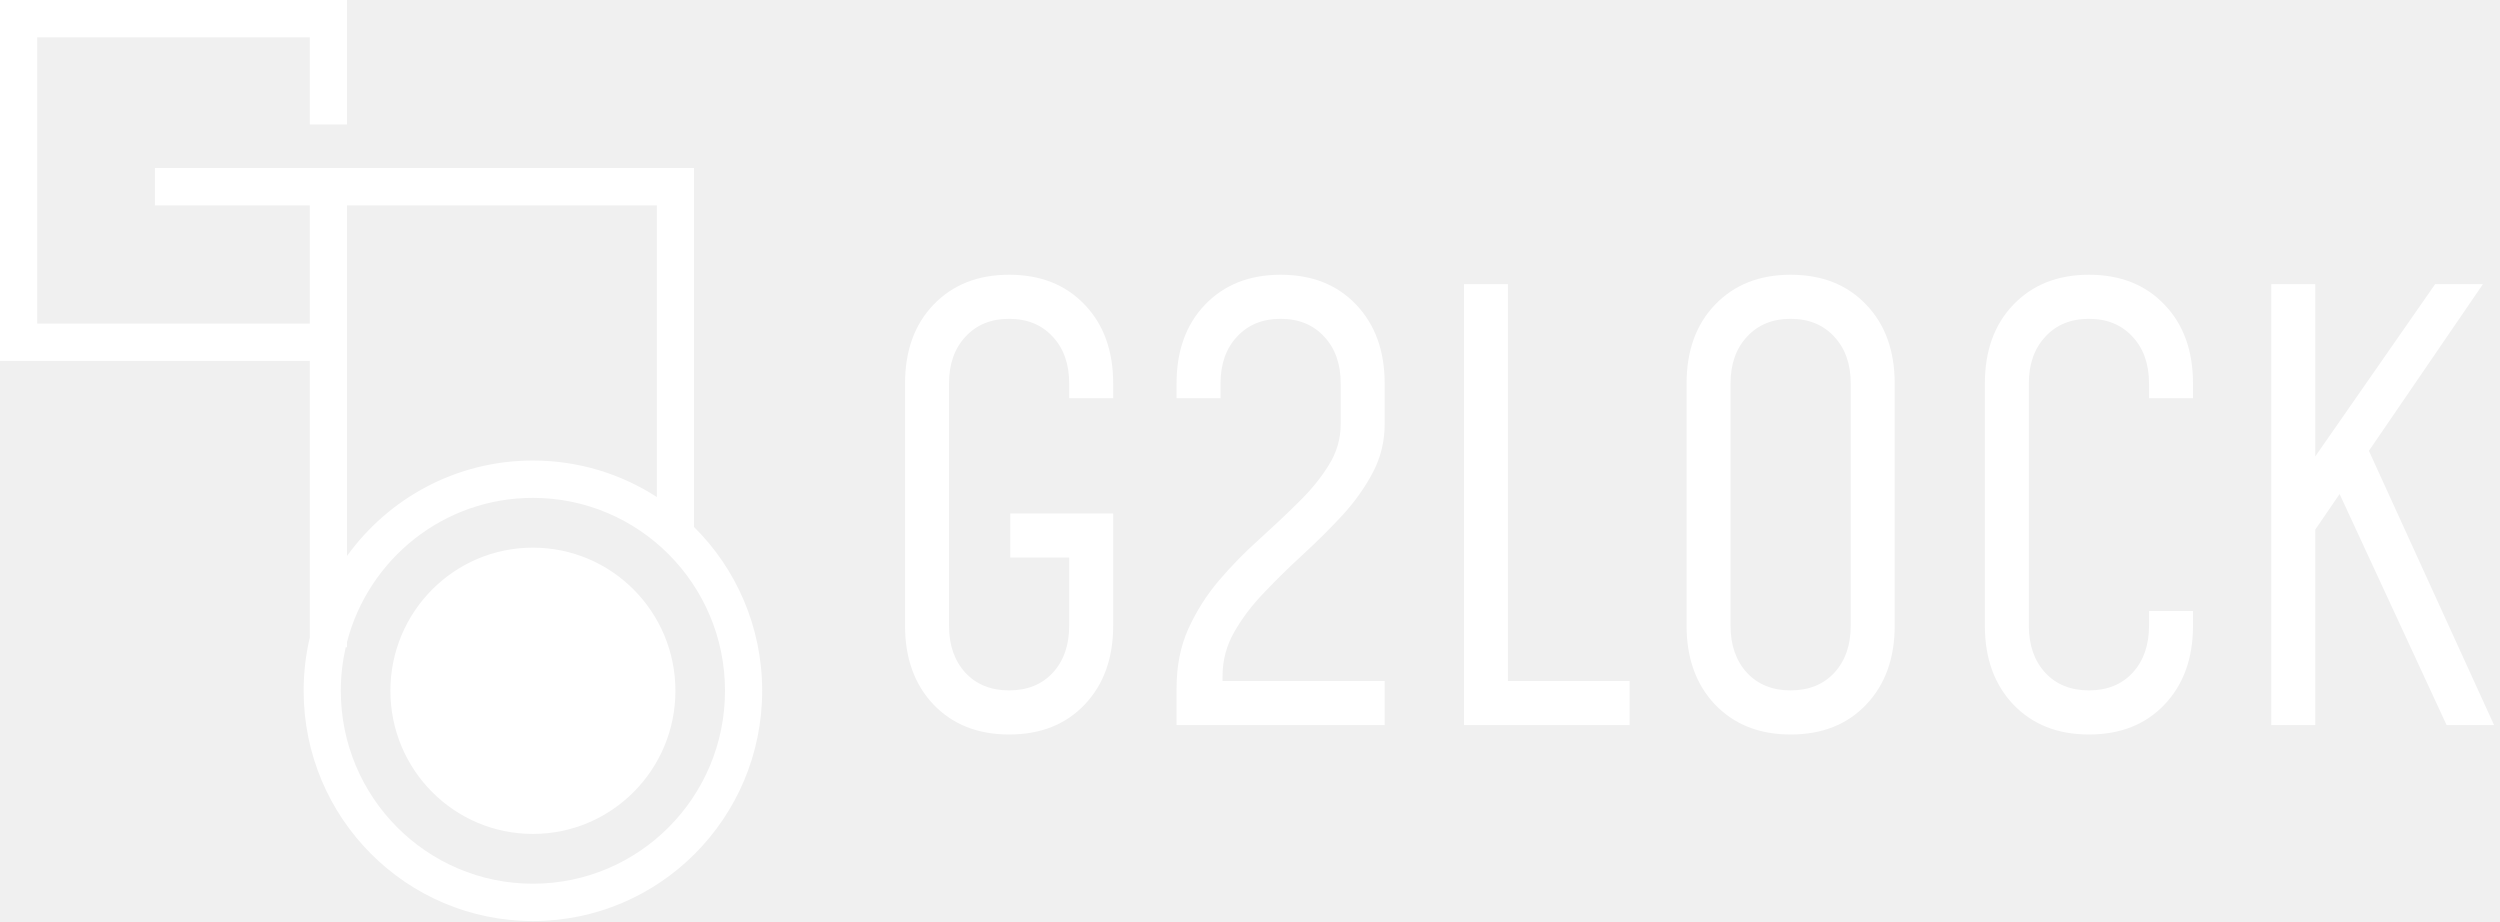
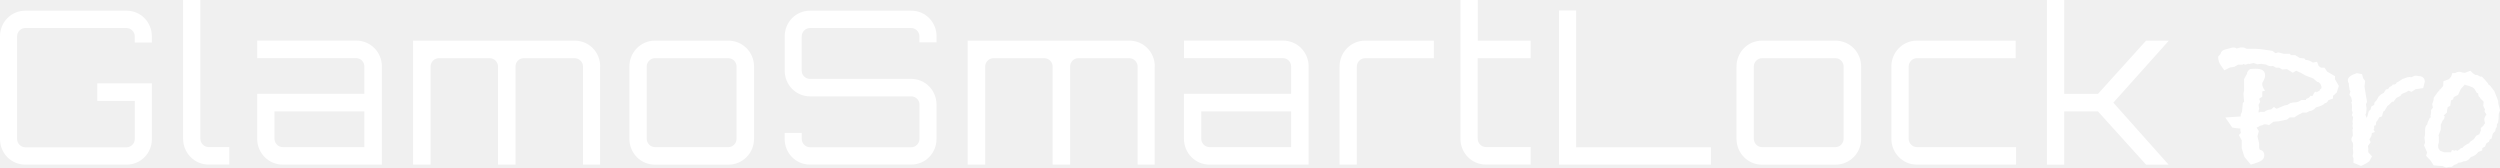
- <svg xmlns="http://www.w3.org/2000/svg" width="114" height="42" viewBox="0 0 114 42" fill="none">
-   <path fill-rule="evenodd" clip-rule="evenodd" d="M0 0H0.848H14.976H15.824V0.851V5.676H14.128V1.703H1.695V14.757H14.128L14.128 9.365H7.064V7.662H29.952L31.647 7.662V24.029C33.566 25.933 34.755 28.577 34.755 31.5C34.755 37.299 30.075 42 24.3 42C18.526 42 13.846 37.299 13.846 31.5C13.846 30.662 13.943 29.846 14.128 29.065L14.128 16.459H0.848H0V15.608V0.851V0ZM15.824 9.365L15.824 25.353C17.723 22.716 20.812 21 24.3 21C26.383 21 28.322 21.611 29.952 22.665V9.365H15.824ZM15.765 29.514C15.619 30.152 15.541 30.817 15.541 31.5C15.541 36.359 19.463 40.297 24.3 40.297C29.138 40.297 33.06 36.359 33.06 31.5C33.06 26.641 29.138 22.703 24.3 22.703C20.228 22.703 16.805 25.494 15.824 29.275V29.514H15.765ZM30.799 31.5C30.799 35.105 27.89 38.027 24.3 38.027C20.711 38.027 17.802 35.105 17.802 31.5C17.802 27.895 20.711 24.973 24.3 24.973C27.89 24.973 30.799 27.895 30.799 31.5ZM49.464 32.126C48.6 33.037 47.45 33.493 46.015 33.493C44.589 33.493 43.44 33.037 42.566 32.126C41.702 31.214 41.27 30.017 41.27 28.533V17.488C41.27 15.996 41.702 14.798 42.566 13.896C43.44 12.984 44.589 12.528 46.015 12.528C47.45 12.528 48.6 12.984 49.464 13.896C50.328 14.798 50.761 15.996 50.761 17.488V18.158H48.755V17.488C48.755 16.603 48.506 15.893 48.007 15.357C47.508 14.812 46.844 14.539 46.015 14.539C45.186 14.539 44.523 14.812 44.023 15.357C43.524 15.893 43.275 16.603 43.275 17.488V28.533C43.275 29.418 43.524 30.133 44.023 30.678C44.523 31.214 45.186 31.482 46.015 31.482C46.844 31.482 47.508 31.214 48.007 30.678C48.506 30.133 48.755 29.418 48.755 28.533V25.423H46.069V23.413H50.761V28.533C50.761 30.017 50.328 31.214 49.464 32.126ZM63.141 33.064H53.651V31.375C53.651 30.374 53.829 29.476 54.185 28.681C54.551 27.876 55.014 27.144 55.575 26.482C56.146 25.812 56.752 25.191 57.393 24.619C58.035 24.038 58.637 23.471 59.198 22.917C59.768 22.363 60.232 21.795 60.588 21.215C60.954 20.634 61.136 20.008 61.136 19.338V17.488C61.136 16.603 60.887 15.893 60.388 15.357C59.889 14.812 59.225 14.539 58.396 14.539C57.567 14.539 56.903 14.812 56.404 15.357C55.905 15.893 55.656 16.603 55.656 17.488V18.158H53.651V17.488C53.651 15.996 54.083 14.798 54.947 13.896C55.821 12.984 56.97 12.528 58.396 12.528C59.831 12.528 60.98 12.984 61.845 13.896C62.709 14.807 63.141 16.005 63.141 17.488V19.338C63.141 20.124 62.963 20.857 62.607 21.536C62.25 22.215 61.791 22.863 61.23 23.48C60.668 24.087 60.071 24.682 59.439 25.263C58.815 25.834 58.222 26.415 57.661 27.005C57.099 27.586 56.64 28.189 56.284 28.815C55.928 29.44 55.749 30.106 55.749 30.812V31.053H63.141V33.064ZM66.758 12.957H68.763V31.053H74.311V33.064H66.758V12.957ZM85.102 32.126C84.237 33.037 83.088 33.493 81.653 33.493C80.227 33.493 79.078 33.037 78.204 32.126C77.34 31.214 76.908 30.017 76.908 28.533V17.488C76.908 15.996 77.34 14.798 78.204 13.896C79.078 12.984 80.227 12.528 81.653 12.528C83.088 12.528 84.237 12.984 85.102 13.896C85.966 14.798 86.398 15.996 86.398 17.488V28.533C86.398 30.017 85.966 31.214 85.102 32.126ZM79.661 30.678C80.16 31.214 80.824 31.482 81.653 31.482C82.482 31.482 83.146 31.214 83.645 30.678C84.144 30.133 84.393 29.418 84.393 28.533V17.488C84.393 16.603 84.144 15.893 83.645 15.357C83.146 14.812 82.482 14.539 81.653 14.539C80.824 14.539 80.16 14.812 79.661 15.357C79.162 15.893 78.913 16.603 78.913 17.488V28.533C78.913 29.418 79.162 30.133 79.661 30.678ZM97.996 27.863H100.001V28.533C100.001 30.017 99.569 31.214 98.704 32.126C97.84 33.037 96.69 33.493 95.255 33.493C93.83 33.493 92.68 33.037 91.807 32.126C90.942 31.214 90.51 30.017 90.51 28.533V17.488C90.51 15.996 90.942 14.798 91.807 13.896C92.68 12.984 93.83 12.528 95.255 12.528C96.69 12.528 97.84 12.984 98.704 13.896C99.569 14.798 100.001 15.996 100.001 17.488V18.158H97.996V17.488C97.996 16.603 97.746 15.893 97.247 15.357C96.748 14.812 96.084 14.539 95.255 14.539C94.427 14.539 93.763 14.812 93.264 15.357C92.765 15.893 92.515 16.603 92.515 17.488V28.533C92.515 29.418 92.765 30.133 93.264 30.678C93.763 31.214 94.427 31.482 95.255 31.482C96.084 31.482 96.748 31.214 97.247 30.678C97.746 30.133 97.996 29.418 97.996 28.533V27.863ZM105.576 33.064H103.571V12.957H105.576V20.812L111.043 12.957H113.222L108.022 20.558L113.73 33.064H111.565L106.686 22.528L105.576 24.15V33.064Z" fill="white" />
+ <svg xmlns="http://www.w3.org/2000/svg" width="224" height="15" viewBox="0 0 224 15" fill="none">
+   <g clip-path="url(#clip0_18608_339878)">
+     <path d="M13.605 3.812H12.074V3.255C12.074 2.854 11.735 2.51 11.334 2.51H2.266C1.87 2.51 1.531 2.854 1.531 3.255V12.453C1.531 12.854 1.87 13.198 2.266 13.198H11.339C11.735 13.198 12.079 12.854 12.079 12.453V9.042H8.714V7.469H13.61V12.453C13.61 13.734 12.608 14.75 11.344 14.75H2.266C1.002 14.75 0 13.734 0 12.453V3.255C0 1.974 1.002 0.958 2.266 0.958H11.339C12.603 0.958 13.605 1.974 13.605 3.255V3.812Z" fill="white" />
+     <path d="M17.952 0V12.432C17.952 12.833 18.291 13.177 18.692 13.177H20.541V14.745H18.692C17.428 14.745 16.405 13.708 16.405 12.427V0H17.952Z" fill="white" />
+     <path d="M34.213 5.958V14.75H25.33C24.066 14.75 23.043 13.713 23.043 12.432V8.406H32.646V5.953C32.646 5.552 32.327 5.208 31.911 5.208H23.048V3.635H31.911C33.196 3.635 34.218 4.672 34.218 5.953L34.213 5.958ZM32.646 9.984H24.595V12.438C24.595 12.838 24.934 13.182 25.33 13.182H32.646V9.984Z" fill="white" />
+     <path d="M53.768 5.958V14.75H52.236V5.958C52.236 5.557 51.897 5.214 51.481 5.214H46.924C46.508 5.214 46.189 5.557 46.189 5.958V14.75H44.622V5.958C44.622 5.557 44.283 5.214 43.888 5.214H39.315C38.919 5.214 38.58 5.557 38.58 5.958V14.75H37.013V3.641H51.492C52.776 3.641 53.778 4.677 53.778 5.958H53.768Z" fill="white" />
+     <path d="M65.256 3.641C66.54 3.641 67.563 4.677 67.563 5.958V12.438C67.563 13.719 66.54 14.755 65.256 14.755H58.679C57.41 14.755 56.393 13.719 56.393 12.438V5.958C56.393 4.677 57.416 3.641 58.679 3.641H65.256ZM58.679 5.214C58.284 5.214 57.945 5.557 57.945 5.958V12.438C57.945 12.838 58.284 13.182 58.679 13.182H65.256C65.672 13.182 65.996 12.838 65.996 12.438V5.958C65.996 5.557 65.672 5.214 65.256 5.214H58.679Z" fill="white" />
+     <path d="M83.911 3.792H82.38V3.255C82.38 2.854 82.041 2.51 81.646 2.51H72.572C72.177 2.51 71.832 2.854 71.832 3.255V6.339C71.832 6.74 72.171 7.068 72.572 7.068H81.646C82.909 7.068 83.911 8.104 83.911 9.365V12.448C83.911 13.729 82.909 14.745 81.646 14.745H72.572C71.308 14.745 70.306 13.729 70.306 12.448V11.912H71.837V12.448C71.837 12.849 72.177 13.193 72.577 13.193H81.651C82.046 13.193 82.385 12.849 82.385 12.448V9.365C82.385 8.964 82.046 8.635 81.651 8.635H72.577C71.313 8.635 70.311 7.599 70.311 6.339V3.255C70.311 1.974 71.313 0.958 72.577 0.958H81.651C82.915 0.958 83.916 1.974 83.916 3.255V3.792H83.911Z" fill="white" />
+     <path d="M103.461 5.958V14.75H101.93V5.958C101.93 5.557 101.591 5.214 101.175 5.214H96.617C96.201 5.214 95.883 5.557 95.883 5.958V14.75H94.316V5.958C94.316 5.557 93.976 5.214 93.581 5.214H89.008C88.612 5.214 88.273 5.557 88.273 5.958V14.75H86.706V3.641H101.185C102.469 3.641 103.471 4.677 103.471 5.958H103.461Z" fill="white" />
+     <path d="M117.251 5.958V14.75H108.368C107.099 14.75 106.081 13.713 106.081 12.432V8.406H115.684V5.953C115.684 5.552 115.365 5.208 114.949 5.208H106.086V3.635H114.949C116.234 3.635 117.256 4.672 117.256 5.953L117.251 5.958ZM115.684 9.984H107.633V12.438C107.633 12.838 107.972 13.182 108.373 13.182H115.684V9.984Z" fill="white" />
+     <path d="M128.472 3.641V5.214H122.312C121.916 5.214 121.572 5.557 121.572 5.958V14.75H120.025V5.958C120.025 4.677 121.043 3.641 122.312 3.641H128.472Z" fill="white" />
+     <path d="M132.402 5.208V12.432C132.402 12.833 132.741 13.177 133.142 13.177H137.15V14.745H133.142C131.858 14.745 130.856 13.708 130.856 12.427V0H132.408V3.641H137.15V5.214H132.408L132.402 5.208Z" fill="white" />
+     <path d="M139.688 0.938H141.219V13.198H153.298V14.75H139.688V0.938Z" fill="white" />
+     <path d="M164.452 3.641C165.737 3.641 166.759 4.677 166.759 5.958V12.438C166.759 13.719 165.742 14.755 164.452 14.755H157.876C156.612 14.755 155.59 13.719 155.59 12.438V5.958C155.59 4.677 156.607 3.641 157.876 3.641H164.452ZM157.876 5.214C157.48 5.214 157.141 5.557 157.141 5.958V12.438C157.141 12.838 157.48 13.182 157.876 13.182H164.452C164.868 13.182 165.187 12.838 165.187 12.438V5.958C165.187 5.557 164.868 5.214 164.452 5.214H157.876Z" fill="white" />
+     <path d="M180.637 13.182V14.75H171.753C170.484 14.75 169.467 13.713 169.467 12.432V5.958C169.467 4.677 170.484 3.641 171.753 3.641H180.601V5.214H171.753C171.358 5.214 171.018 5.557 171.018 5.958V12.438C171.018 12.838 171.358 13.182 171.753 13.182H180.637Z" fill="white" />
+     <path d="M194.329 3.641L189.355 9.198L194.308 14.755H192.289L187.979 9.984H184.952V14.755H183.406V0H184.952V8.411H187.979L192.289 3.641H194.329Z" fill="white" />
+     <path d="M209.557 7.703L209.373 8.286L209.039 8.589V8.833C208.941 8.859 208.818 8.901 208.669 8.964L208.612 8.984C208.55 9.146 208.453 9.234 208.314 9.245C208.165 9.406 207.903 9.531 207.518 9.62C207.333 9.833 207.138 9.943 206.927 9.958L206.67 10.088H206.3L206.095 10.219L206.002 10.24C205.951 10.292 205.879 10.333 205.781 10.37L205.576 10.521H205.149L204.928 10.708L204.132 10.875C204.045 10.875 203.896 10.885 203.69 10.912L203.3 11.213C203.187 11.162 203.079 11.141 202.966 11.141H202.853L202.724 11.213L202.483 11.271L202.318 11.385L202.19 11.422L202.395 11.75L202.267 12.219L202.416 12.833V13.26L202.488 13.427C202.745 13.463 202.878 13.63 202.878 13.932C202.878 14.234 202.652 14.438 202.195 14.583L201.676 14.75L201.101 14.057L200.859 13.287V12.573L200.602 12.104L200.787 11.896L200.731 11.672L200.751 11.521C200.417 11.495 200.171 11.463 200.011 11.427L199.385 10.526L200.772 10.432V10.245L200.88 10.021L200.962 9.229L201.07 9.115L201.013 8.401L201.07 8.099V7.083L201.306 6.651L201.347 6.615L201.327 6.557C201.378 6.396 201.476 6.271 201.625 6.182L202.031 6.161H202.159C202.688 6.161 202.955 6.365 202.955 6.766C202.955 6.927 202.868 7.156 202.698 7.443V7.536C202.698 7.724 202.786 7.922 202.955 8.12L202.698 8.193V8.661L202.421 8.849L202.514 9.115L202.365 9.396L202.421 9.755L202.365 9.927L202.385 10.099L202.514 10.026H202.883C203.053 9.891 203.258 9.812 203.495 9.802L203.752 9.578C203.839 9.667 203.916 9.724 203.993 9.745C204.127 9.682 204.363 9.583 204.697 9.443L204.939 9.406L205.237 9.219H205.386L205.406 9.182H205.535C205.781 9.182 206.002 9.109 206.202 8.958H206.608L206.629 8.865L206.886 8.75L207.014 8.583C207.066 8.594 207.127 8.604 207.199 8.604L207.364 8.286C207.425 8.24 207.477 8.214 207.513 8.214C207.549 8.214 207.574 8.24 207.585 8.286C207.621 8.224 207.708 8.167 207.841 8.12L207.862 8.026L207.99 7.932L208.011 7.781L207.919 7.536L207.77 7.37L207.621 7.333L207.271 7.031L206.588 6.771C206.28 6.583 205.997 6.438 205.735 6.339L205.437 6.516L204.918 6.198L204.492 6.229L204.214 6.062H203.921L203.664 5.911H203.592C203.556 5.922 203.526 5.932 203.5 5.932C203.351 5.932 203.197 5.885 203.038 5.786L202.596 5.719L202.262 5.76L201.912 5.646L201.522 5.74L201.465 5.703L201.188 5.797L200.967 5.724V5.797H200.525L200.191 5.99L199.801 6.047L199.302 6.302L198.968 5.828C198.819 5.615 198.747 5.359 198.747 5.073L198.953 4.844C199.004 4.63 199.138 4.495 199.359 4.438C199.58 4.38 199.811 4.323 200.042 4.26H200.191L200.263 4.281L200.392 4.302L200.335 4.37L200.726 4.255H200.946C201.059 4.255 201.173 4.292 201.296 4.37H202.036L202.591 4.406L203.608 4.557L203.885 4.766L204.142 4.693L204.625 4.823H205.18L205.252 4.938H205.642L206.069 5.198L206.475 5.234L206.567 5.365C206.788 5.365 207.009 5.448 207.235 5.609L207.605 5.536L207.754 5.911L207.96 6.062H208.273L208.515 6.417L209.218 6.828V7.109L209.568 7.708L209.557 7.703Z" fill="white" />
+     <path d="M217.269 7.276L217.12 7.896L216.437 7.99L216.067 8.234L215.826 8.12L215.569 8.266L215.291 8.375L215.106 8.505V8.578L214.716 8.771L214.459 9.115H214.331C214.135 9.328 213.991 9.458 213.904 9.51L213.647 9.943L213.555 9.979C213.519 10.078 213.473 10.229 213.426 10.427L213.169 10.521L213.056 10.745L212.907 10.932L212.871 11.213L212.722 11.271V11.552L212.666 11.609C212.702 11.672 212.748 11.74 212.794 11.818L212.517 11.932L212.481 12.177L212.296 12.495L212.409 12.74L212.168 13.078C212.193 13.203 212.203 13.292 212.203 13.338V13.412C212.193 13.448 212.183 13.479 212.183 13.505L212.219 13.672L212.532 14.01L212.291 14.443L212.07 14.609L211.551 14.87L210.868 14.588V14.156L210.796 13.99L210.852 13.708C210.827 13.51 210.816 13.359 210.816 13.26C210.816 13.224 210.821 13.172 210.837 13.109V12.979L210.816 12.792C210.729 12.703 210.688 12.604 210.688 12.49C210.688 12.391 210.729 12.276 210.816 12.151C210.816 12.088 210.806 11.901 210.78 11.588L210.837 11.531L210.78 11.287L210.816 11.062L210.78 10.932L210.837 10.5L210.724 10.312L210.796 10.104L210.724 9.859C210.734 9.786 210.744 9.682 210.744 9.557C210.744 9.37 210.719 9.245 210.672 9.182L210.744 9.068L210.672 8.729L210.508 8.484L210.6 8.182L210.529 8.068L210.457 7.62V7.469C210.395 7.396 210.364 7.302 210.364 7.188C210.364 6.938 210.636 6.724 211.176 6.552L211.638 6.646L211.731 7L211.916 7.245L211.859 7.75C211.895 8 211.941 8.276 211.988 8.573L212.044 8.875C212.044 8.875 212.07 8.969 212.08 9.083C212.08 9.156 212.049 9.24 211.988 9.328L212.044 9.703L212.008 10.115L211.936 10.302L211.993 10.375L212.029 10.562C212.101 10.474 212.147 10.38 212.157 10.281L212.229 10C212.265 9.927 212.322 9.87 212.394 9.833L212.466 9.552L212.722 9.401L212.758 9.177L212.964 8.953L213.113 8.672C213.272 8.495 213.426 8.385 213.575 8.333L213.611 8.276L213.776 8.016L213.961 7.979L214.017 7.922L214.089 7.807L214.295 7.693L214.408 7.562L214.521 7.583L214.67 7.51L214.742 7.396L214.963 7.281L215.276 7.073L215.718 6.922C215.892 6.896 215.985 6.885 215.995 6.885V6.906C215.995 6.906 215.975 6.911 215.975 6.927H215.995C216.047 6.927 216.119 6.901 216.216 6.854C216.278 6.802 216.365 6.781 216.473 6.781C216.524 6.781 216.607 6.792 216.73 6.818C217.048 6.828 217.228 6.979 217.264 7.266L217.269 7.276Z" fill="white" />
+     <path d="M224 9.859L223.887 10.198C223.887 10.521 223.866 10.781 223.83 10.969L223.717 11.156V11.365L223.625 11.495L223.568 11.755L223.363 11.963L223.234 12.432L223.085 12.49L223.014 12.698L222.793 12.828L222.644 13.146L222.423 13.26L222.402 13.484L222.053 13.615C221.893 13.838 221.693 13.984 221.462 14.047L221.39 14.068C221.215 14.328 220.989 14.463 220.707 14.463C220.583 14.537 220.439 14.578 220.28 14.578L220.095 14.708L219.91 14.766L219.669 14.953H219.427L219.17 15.01L218.857 14.88L218.061 14.823L217.783 14.391L217.377 13.958L217.47 13.656L217.192 13.021L217.285 12.776L217.228 12.328L217.285 12.047V11.672C217.285 11.432 217.346 11.26 217.475 11.146C217.49 11.021 217.573 10.812 217.727 10.526H217.824L217.768 10.396L217.824 10.135V9.854C217.922 9.74 217.978 9.667 217.989 9.63L217.932 9.37V9.297C218.02 9.12 218.061 8.943 218.061 8.755L218.451 8.214C218.513 8.161 218.554 8.125 218.58 8.099L218.559 8.026H218.631L218.908 7.708L218.929 7.276L219.391 7.109C219.566 6.995 219.674 6.807 219.725 6.547H219.967C220.1 6.474 220.224 6.432 220.337 6.432C220.45 6.432 220.552 6.458 220.65 6.505L220.856 6.526L221.339 6.339L221.595 6.583L221.801 6.714H221.95L222.227 6.865H222.376C222.536 7.016 222.721 7.219 222.931 7.484L222.967 7.578L223.096 7.651L223.486 8.156L223.836 9.036V9.224L224 9.88V9.859ZM222.777 10.302L222.757 10.208C222.669 10.12 222.623 10.026 222.608 9.927L222.664 9.833L222.5 9.479L222.536 9.125L222.464 9.031C222.305 8.906 222.217 8.807 222.207 8.729C222.094 8.677 222.042 8.557 222.042 8.354L221.929 8.333L221.709 7.958L221.544 7.828L221.154 7.677L221.005 7.641C220.933 7.641 220.881 7.615 220.856 7.568L220.486 7.979L220.244 8.5L219.854 8.703L219.797 8.906L219.612 9L219.54 9.484L219.319 9.594C219.268 9.766 219.247 9.927 219.247 10.078L218.949 10.359L219.042 10.417C219.042 10.568 218.98 10.698 218.857 10.807C218.816 10.917 218.759 11.042 218.693 11.182V11.63L218.487 12.135L218.523 12.229V12.75L218.451 13.01L218.472 13.271L218.636 13.51L218.893 13.604L218.985 13.641H219.612L219.684 13.453H219.756C219.828 13.453 219.874 13.474 219.885 13.51L220.049 13.453L220.198 13.51L220.439 13.338L220.475 13.281L220.64 13.245C220.727 13.109 220.928 12.969 221.251 12.828L221.287 12.734L221.657 12.469L221.863 12.167L222.161 12.016L222.181 11.922L222.279 11.713V11.469L222.5 11.281L222.572 11.151L222.664 11.042C222.613 10.891 222.592 10.787 222.592 10.724C222.592 10.615 222.628 10.495 222.705 10.37L222.777 10.297V10.302Z" fill="white" />
+   </g>
+   <defs>
+     <clipPath id="clip0_18608_339878">
+       <rect width="224" height="15" fill="white" />
+     </clipPath>
+   </defs>
</svg>
